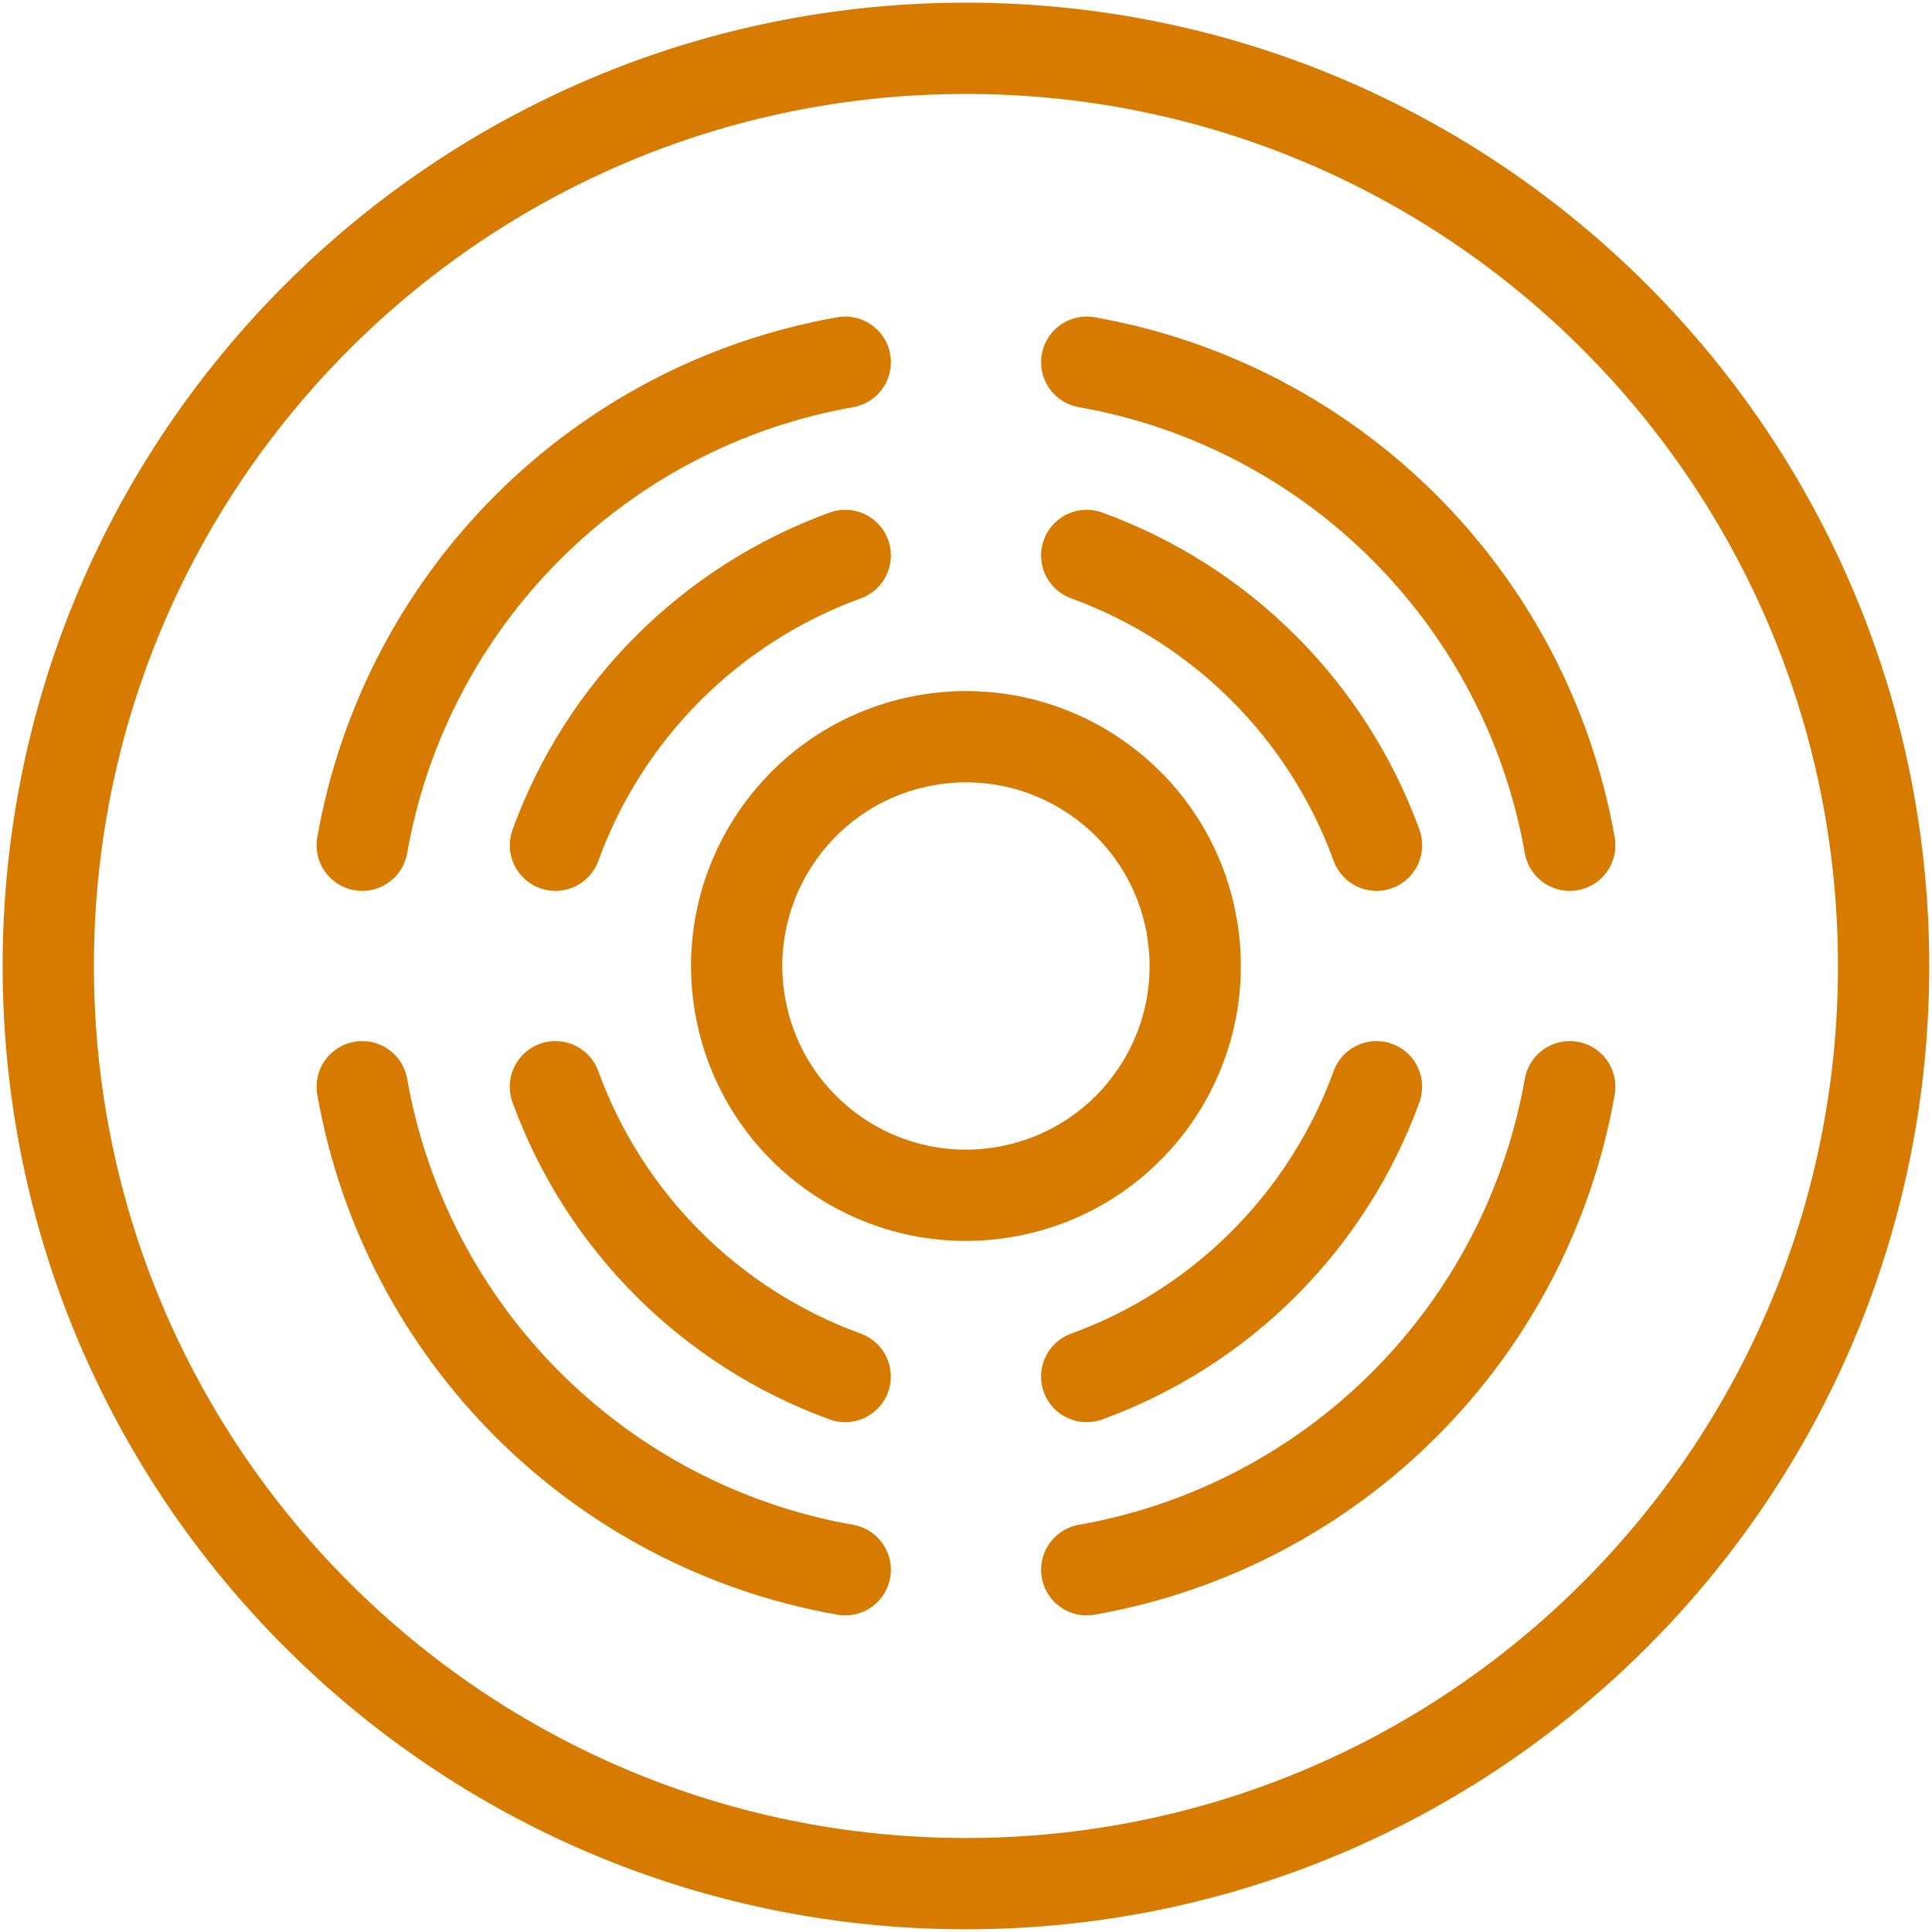
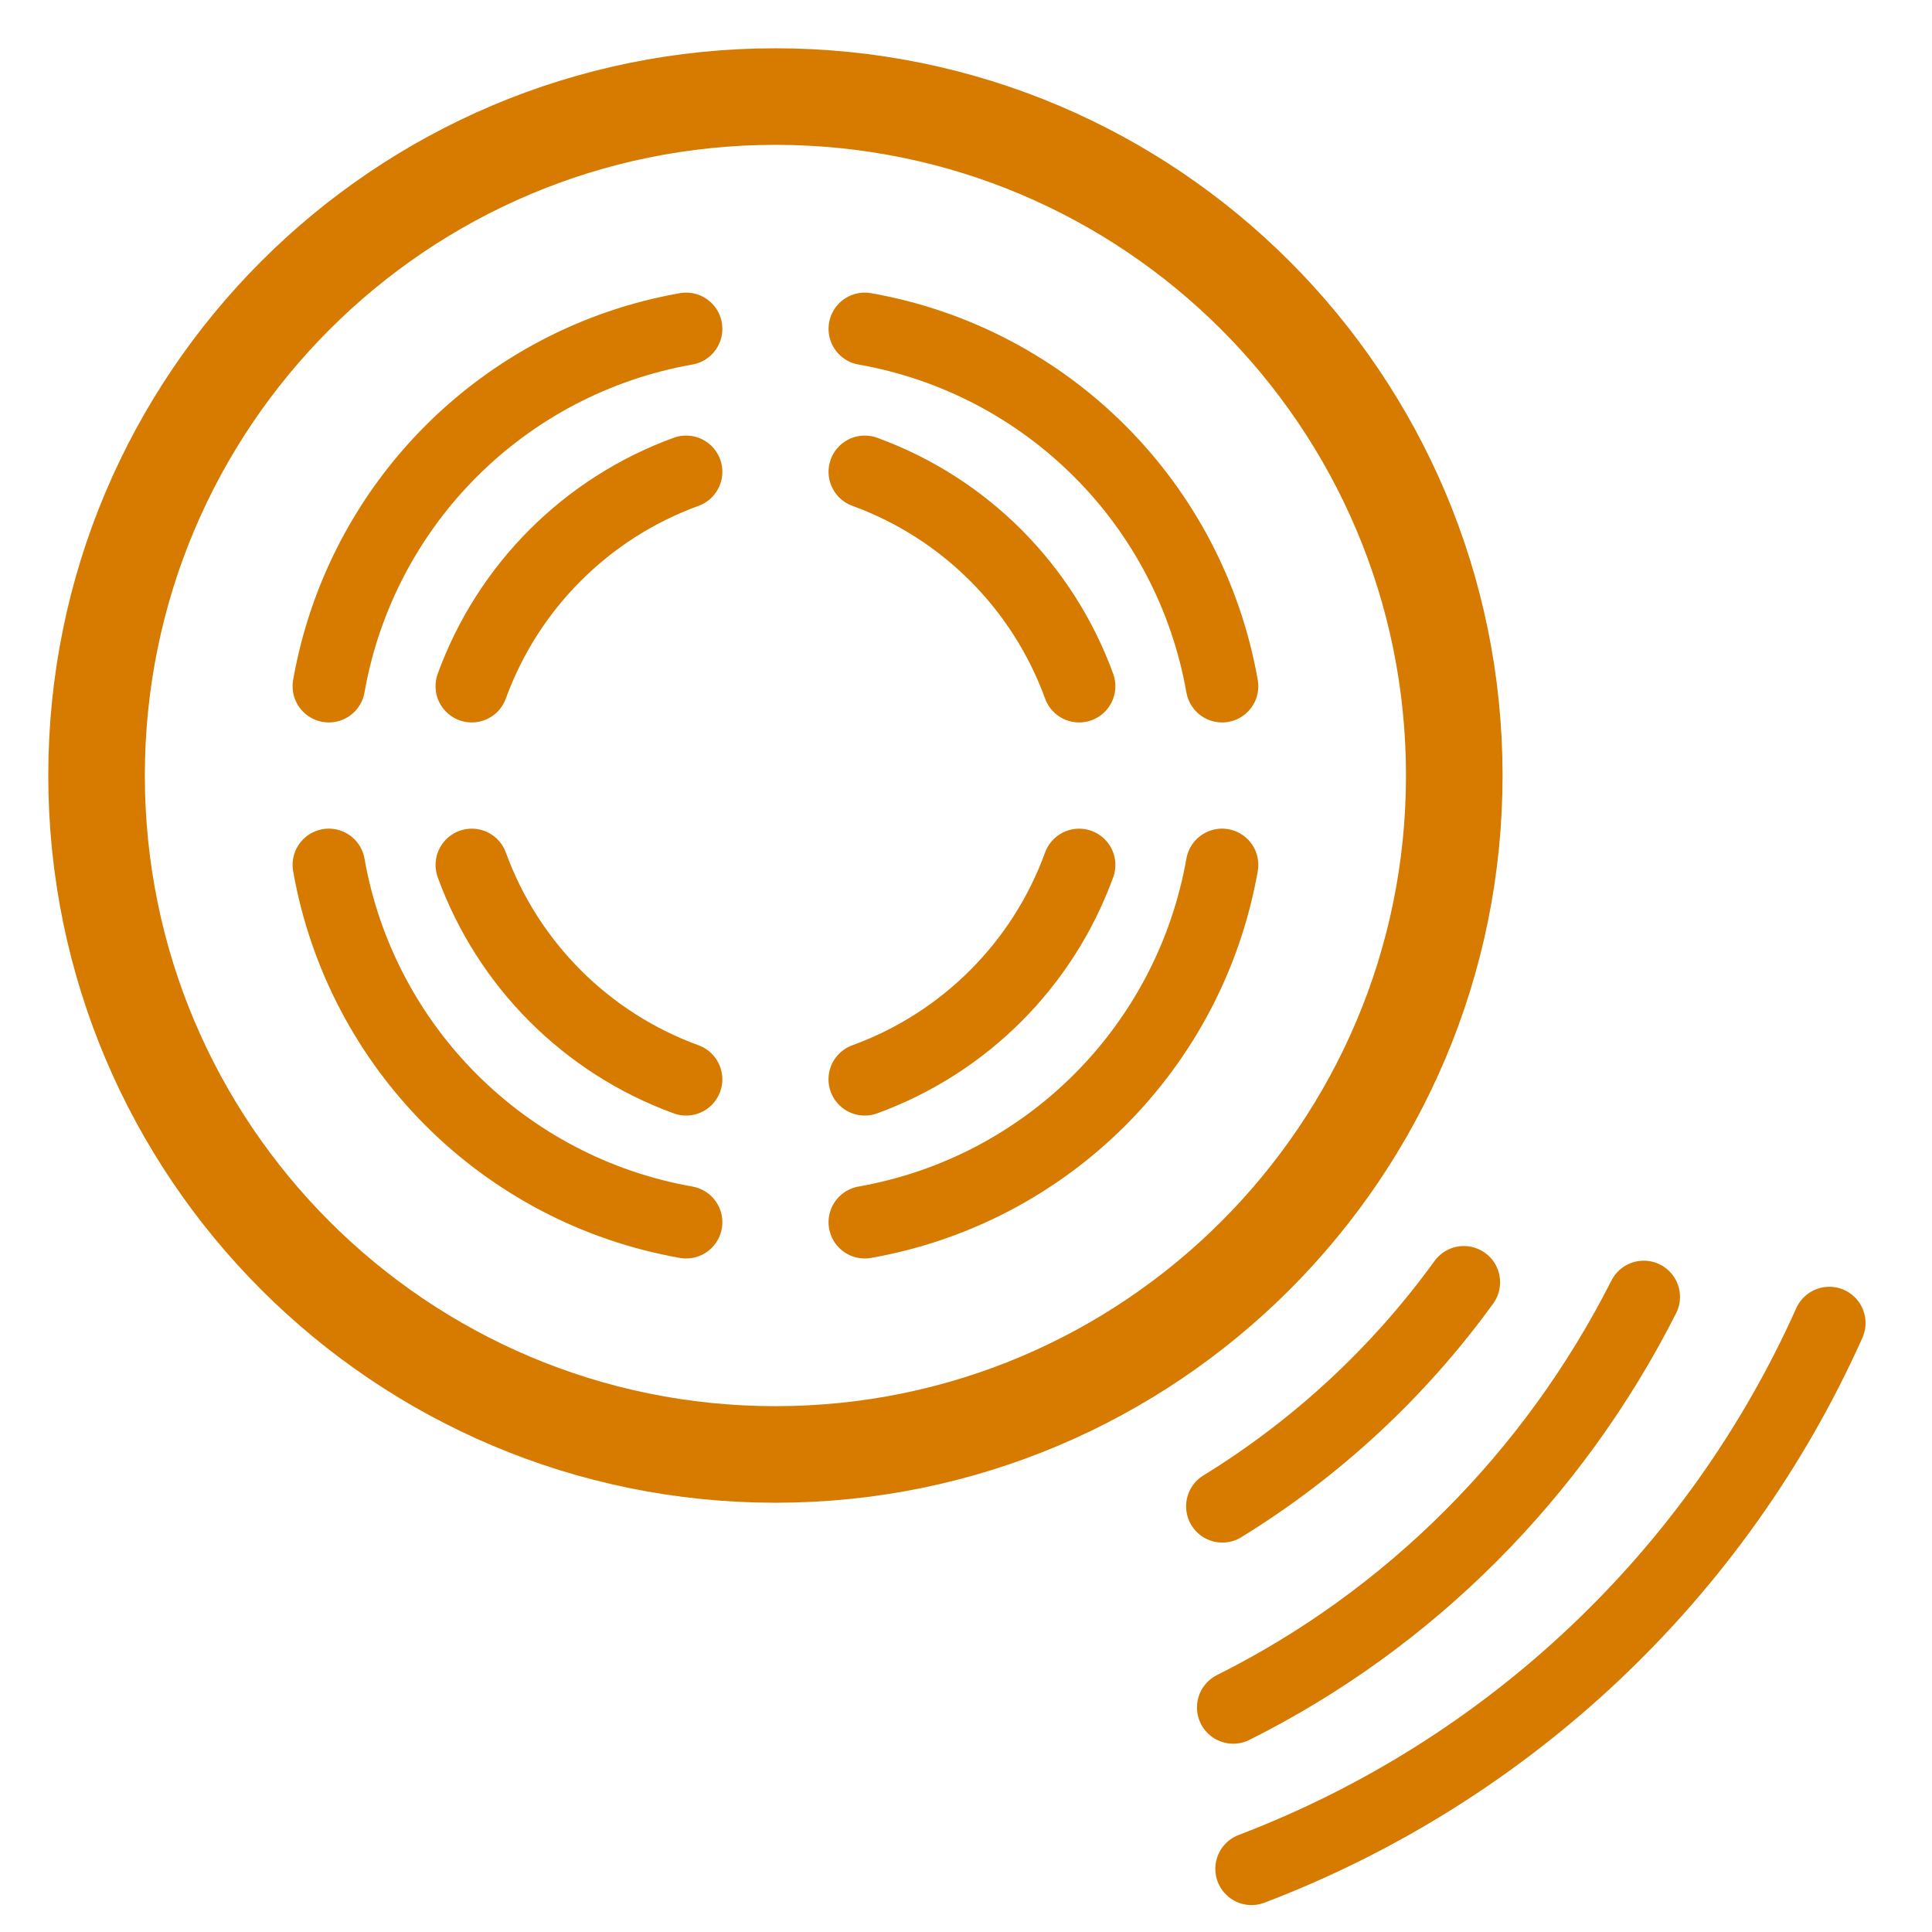
<svg xmlns="http://www.w3.org/2000/svg" width="160" height="160" viewBox="0 0 21.167 21.167" version="1.1" id="svg2918">
  <defs id="defs2915" />
-   <g id="layer1" transform="translate(-93.87006,-137.9167)">
-     <g id="g2782" transform="translate(79.31798,101.7909)">
-       <rect style="fill:none;fill-opacity:1;stroke:#d67a00;stroke-width:1;stroke-linecap:round;stroke-miterlimit:2;stroke-dasharray:none;stroke-opacity:1;paint-order:markers stroke fill" id="rect1611" width="20.108" height="20.108" x="15.081" y="36.655" shape-rendering="geometricPrecision" ry="10.054" />
-       <g id="g2727">
-         <g id="g2244" transform="translate(7.408332,28.98206)">
-           <path style="fill:none;fill-opacity:1;stroke:#d67a00;stroke-width:1;stroke-linecap:round;stroke-miterlimit:2;stroke-dasharray:none;stroke-opacity:1;paint-order:markers stroke fill" id="path2219" d="m 24.342,19.05 a 6.524,6.524 0 0 1 -5.292,5.292" />
-         </g>
-         <path style="fill:none;fill-opacity:1;stroke:#d67a00;stroke-width:1;stroke-linecap:round;stroke-miterlimit:2;stroke-dasharray:none;stroke-opacity:1;paint-order:markers stroke fill" id="path2219-9" d="m 29.633,48.032 a 5.312,5.312 0 0 1 -3.175,3.175" />
-         <g id="g2244-3" transform="matrix(-1,0,0,1,42.8625,28.98206)">
-           <path style="fill:none;fill-opacity:1;stroke:#d67a00;stroke-width:1;stroke-linecap:round;stroke-miterlimit:2;stroke-dasharray:none;stroke-opacity:1;paint-order:markers stroke fill" id="path2219-94" d="m 24.342,19.05 a 6.524,6.524 0 0 1 -5.292,5.292" />
-         </g>
-         <path style="fill:none;fill-opacity:1;stroke:#d67a00;stroke-width:1;stroke-linecap:round;stroke-miterlimit:2;stroke-dasharray:none;stroke-opacity:1;paint-order:markers stroke fill" id="path2219-9-9" d="m -20.637,48.032 a 5.312,5.312 0 0 1 -3.175,3.175" transform="scale(-1,1)" />
-         <g id="g2350-3" transform="matrix(1,0,0,-1,7.408332,64.43622)">
-           <g id="g2303-1">
-             <g id="g2244-1">
-               <path style="fill:none;fill-opacity:1;stroke:#d67a00;stroke-width:1;stroke-linecap:round;stroke-miterlimit:2;stroke-dasharray:none;stroke-opacity:1;paint-order:markers stroke fill" id="path2219-2" d="m 24.342,19.05 a 6.524,6.524 0 0 1 -5.292,5.292" />
-             </g>
-             <path style="fill:none;fill-opacity:1;stroke:#d67a00;stroke-width:1;stroke-linecap:round;stroke-miterlimit:2;stroke-dasharray:none;stroke-opacity:1;paint-order:markers stroke fill" id="path2219-9-6" d="M 22.225,19.05 A 5.312,5.312 0 0 1 19.05,22.225" />
-           </g>
-           <g id="g2303-0-9" transform="matrix(-1,0,0,1,35.45417,7.3661383e-7)">
-             <g id="g2244-3-1">
-               <path style="fill:none;fill-opacity:1;stroke:#d67a00;stroke-width:1;stroke-linecap:round;stroke-miterlimit:2;stroke-dasharray:none;stroke-opacity:1;paint-order:markers stroke fill" id="path2219-94-9" d="m 24.342,19.05 a 6.524,6.524 0 0 1 -5.292,5.292" />
-             </g>
-             <path style="fill:none;fill-opacity:1;stroke:#d67a00;stroke-width:1;stroke-linecap:round;stroke-miterlimit:2;stroke-dasharray:none;stroke-opacity:1;paint-order:markers stroke fill" id="path2219-9-9-0" d="M 22.225,19.05 A 5.312,5.312 0 0 1 19.05,22.225" />
-           </g>
-         </g>
+   <rect style="fill:none;fill-opacity:1;stroke:#d67a00;stroke-width:1.058;stroke-linecap:round;stroke-miterlimit:2;stroke-dasharray:none;stroke-opacity:1;paint-order:markers stroke fill" id="rect1611" width="14.875" height="14.877" x="1.058" y="1.058" shape-rendering="geometricPrecision" ry="7.438" />
+   <g id="g2244" transform="matrix(0.739743,0,0,0.7398405,-4.617652,-4.618403)" style="stroke-width:1.073;stroke-dasharray:none">
+     <path style="fill:none;fill-opacity:1;stroke:#d67a00;stroke-width:1.073;stroke-linecap:round;stroke-miterlimit:2;stroke-dasharray:none;stroke-opacity:1;paint-order:markers stroke fill" id="path2219" d="m 24.342,19.05 a 6.524,6.524 0 0 1 -5.292,5.292" />
+   </g>
+   <path style="fill:none;fill-opacity:1;stroke:#d67a00;stroke-width:0.794;stroke-linecap:round;stroke-miterlimit:2;stroke-dasharray:none;stroke-opacity:1;paint-order:markers stroke fill" id="path2219-9" d="M 11.823,9.476 A 3.93,3.93 0 0 1 9.474,11.825" />
+   <g id="g2244-15-5" transform="matrix(1.24987,0,0,1.231511,-12.92111,-12.75177)" style="stroke-width:0.806" />
+   <g id="g2244-3" transform="matrix(-0.739743,0,0,0.7398405,21.60932,-4.618402)" style="stroke-width:1.073;stroke-dasharray:none">
+     <path style="fill:none;fill-opacity:1;stroke:#d67a00;stroke-width:1.073;stroke-linecap:round;stroke-miterlimit:2;stroke-dasharray:none;stroke-opacity:1;paint-order:markers stroke fill" id="path2219-94" d="m 24.342,19.05 a 6.524,6.524 0 0 1 -5.292,5.292" />
+   </g>
+   <path style="fill:none;fill-opacity:1;stroke:#d67a00;stroke-width:0.794;stroke-linecap:round;stroke-miterlimit:2;stroke-dasharray:none;stroke-opacity:1;paint-order:markers stroke fill" id="path2219-9-9" d="M 5.169,9.476 A 3.93,3.93 0 0 0 7.517,11.825" />
+   <g id="g2350-3" transform="matrix(0.739743,0,0,-0.7398405,-4.617653,21.61203)" style="stroke-width:1.073;stroke-dasharray:none">
+     <g id="g2303-1" style="stroke-width:1.073;stroke-dasharray:none">
+       <g id="g2244-1" style="stroke-width:1.073;stroke-dasharray:none">
+         <path style="fill:none;fill-opacity:1;stroke:#d67a00;stroke-width:1.073;stroke-linecap:round;stroke-miterlimit:2;stroke-dasharray:none;stroke-opacity:1;paint-order:markers stroke fill" id="path2219-2" d="m 24.342,19.05 a 6.524,6.524 0 0 1 -5.292,5.292" />
      </g>
-       <path style="fill:none;fill-opacity:1;stroke:#d67a00;stroke-width:1;stroke-linecap:round;stroke-miterlimit:2;stroke-dasharray:none;stroke-opacity:1;paint-order:markers stroke fill" id="path2488-1" d="m 27.612,46.293 a 2.512,2.512 0 0 1 -2.036,2.889 2.512,2.512 0 0 1 -2.909,-2.007 2.512,2.512 0 0 1 1.978,-2.929 2.512,2.512 0 0 1 2.949,1.949" />
+       <path style="fill:none;fill-opacity:1;stroke:#d67a00;stroke-width:1.073;stroke-linecap:round;stroke-miterlimit:2;stroke-dasharray:none;stroke-opacity:1;paint-order:markers stroke fill" id="path2219-9-6" d="M 22.225,19.05 A 5.312,5.312 0 0 1 19.05,22.225" />
+     </g>
+     <g id="g2303-0-9" transform="matrix(-1,0,0,1,35.45417,7.3661383e-7)" style="stroke-width:1.073;stroke-dasharray:none">
+       <g id="g2244-3-1" style="stroke-width:1.073;stroke-dasharray:none">
+         <path style="fill:none;fill-opacity:1;stroke:#d67a00;stroke-width:1.073;stroke-linecap:round;stroke-miterlimit:2;stroke-dasharray:none;stroke-opacity:1;paint-order:markers stroke fill" id="path2219-94-9" d="m 24.342,19.05 a 6.524,6.524 0 0 1 -5.292,5.292" />
+       </g>
+       <path style="fill:none;fill-opacity:1;stroke:#d67a00;stroke-width:1.073;stroke-linecap:round;stroke-miterlimit:2;stroke-dasharray:none;stroke-opacity:1;paint-order:markers stroke fill" id="path2219-9-9-0" d="M 22.225,19.05 A 5.312,5.312 0 0 1 19.05,22.225" />
    </g>
  </g>
+   <path style="fill:none;stroke:#d67a00;stroke-width:0.794;stroke-linecap:round;stroke-linejoin:round;stroke-miterlimit:28;stroke-dasharray:none;paint-order:markers stroke fill" id="path16404" d="m 18.009,14.209 a 9.994,10.284 0 0 1 -4.498,4.498" />
+   <path style="fill:none;stroke:#d67a00;stroke-width:0.794;stroke-linecap:round;stroke-linejoin:round;stroke-miterlimit:28;stroke-dasharray:none;paint-order:markers stroke fill" id="path16404-4-1" d="m 20.042,14.495 a 11.376,11.372 0 0 1 -6.33,5.98" />
+   <path style="fill:none;stroke:#d67a00;stroke-width:0.794;stroke-linecap:round;stroke-linejoin:round;stroke-miterlimit:28;stroke-dasharray:none;paint-order:markers stroke fill" id="path16404-4-9" d="M 12.772,17.072 A 9.252,9.26 0 0 1 9.674,18.924" transform="rotate(-11.98196)" />
</svg>
